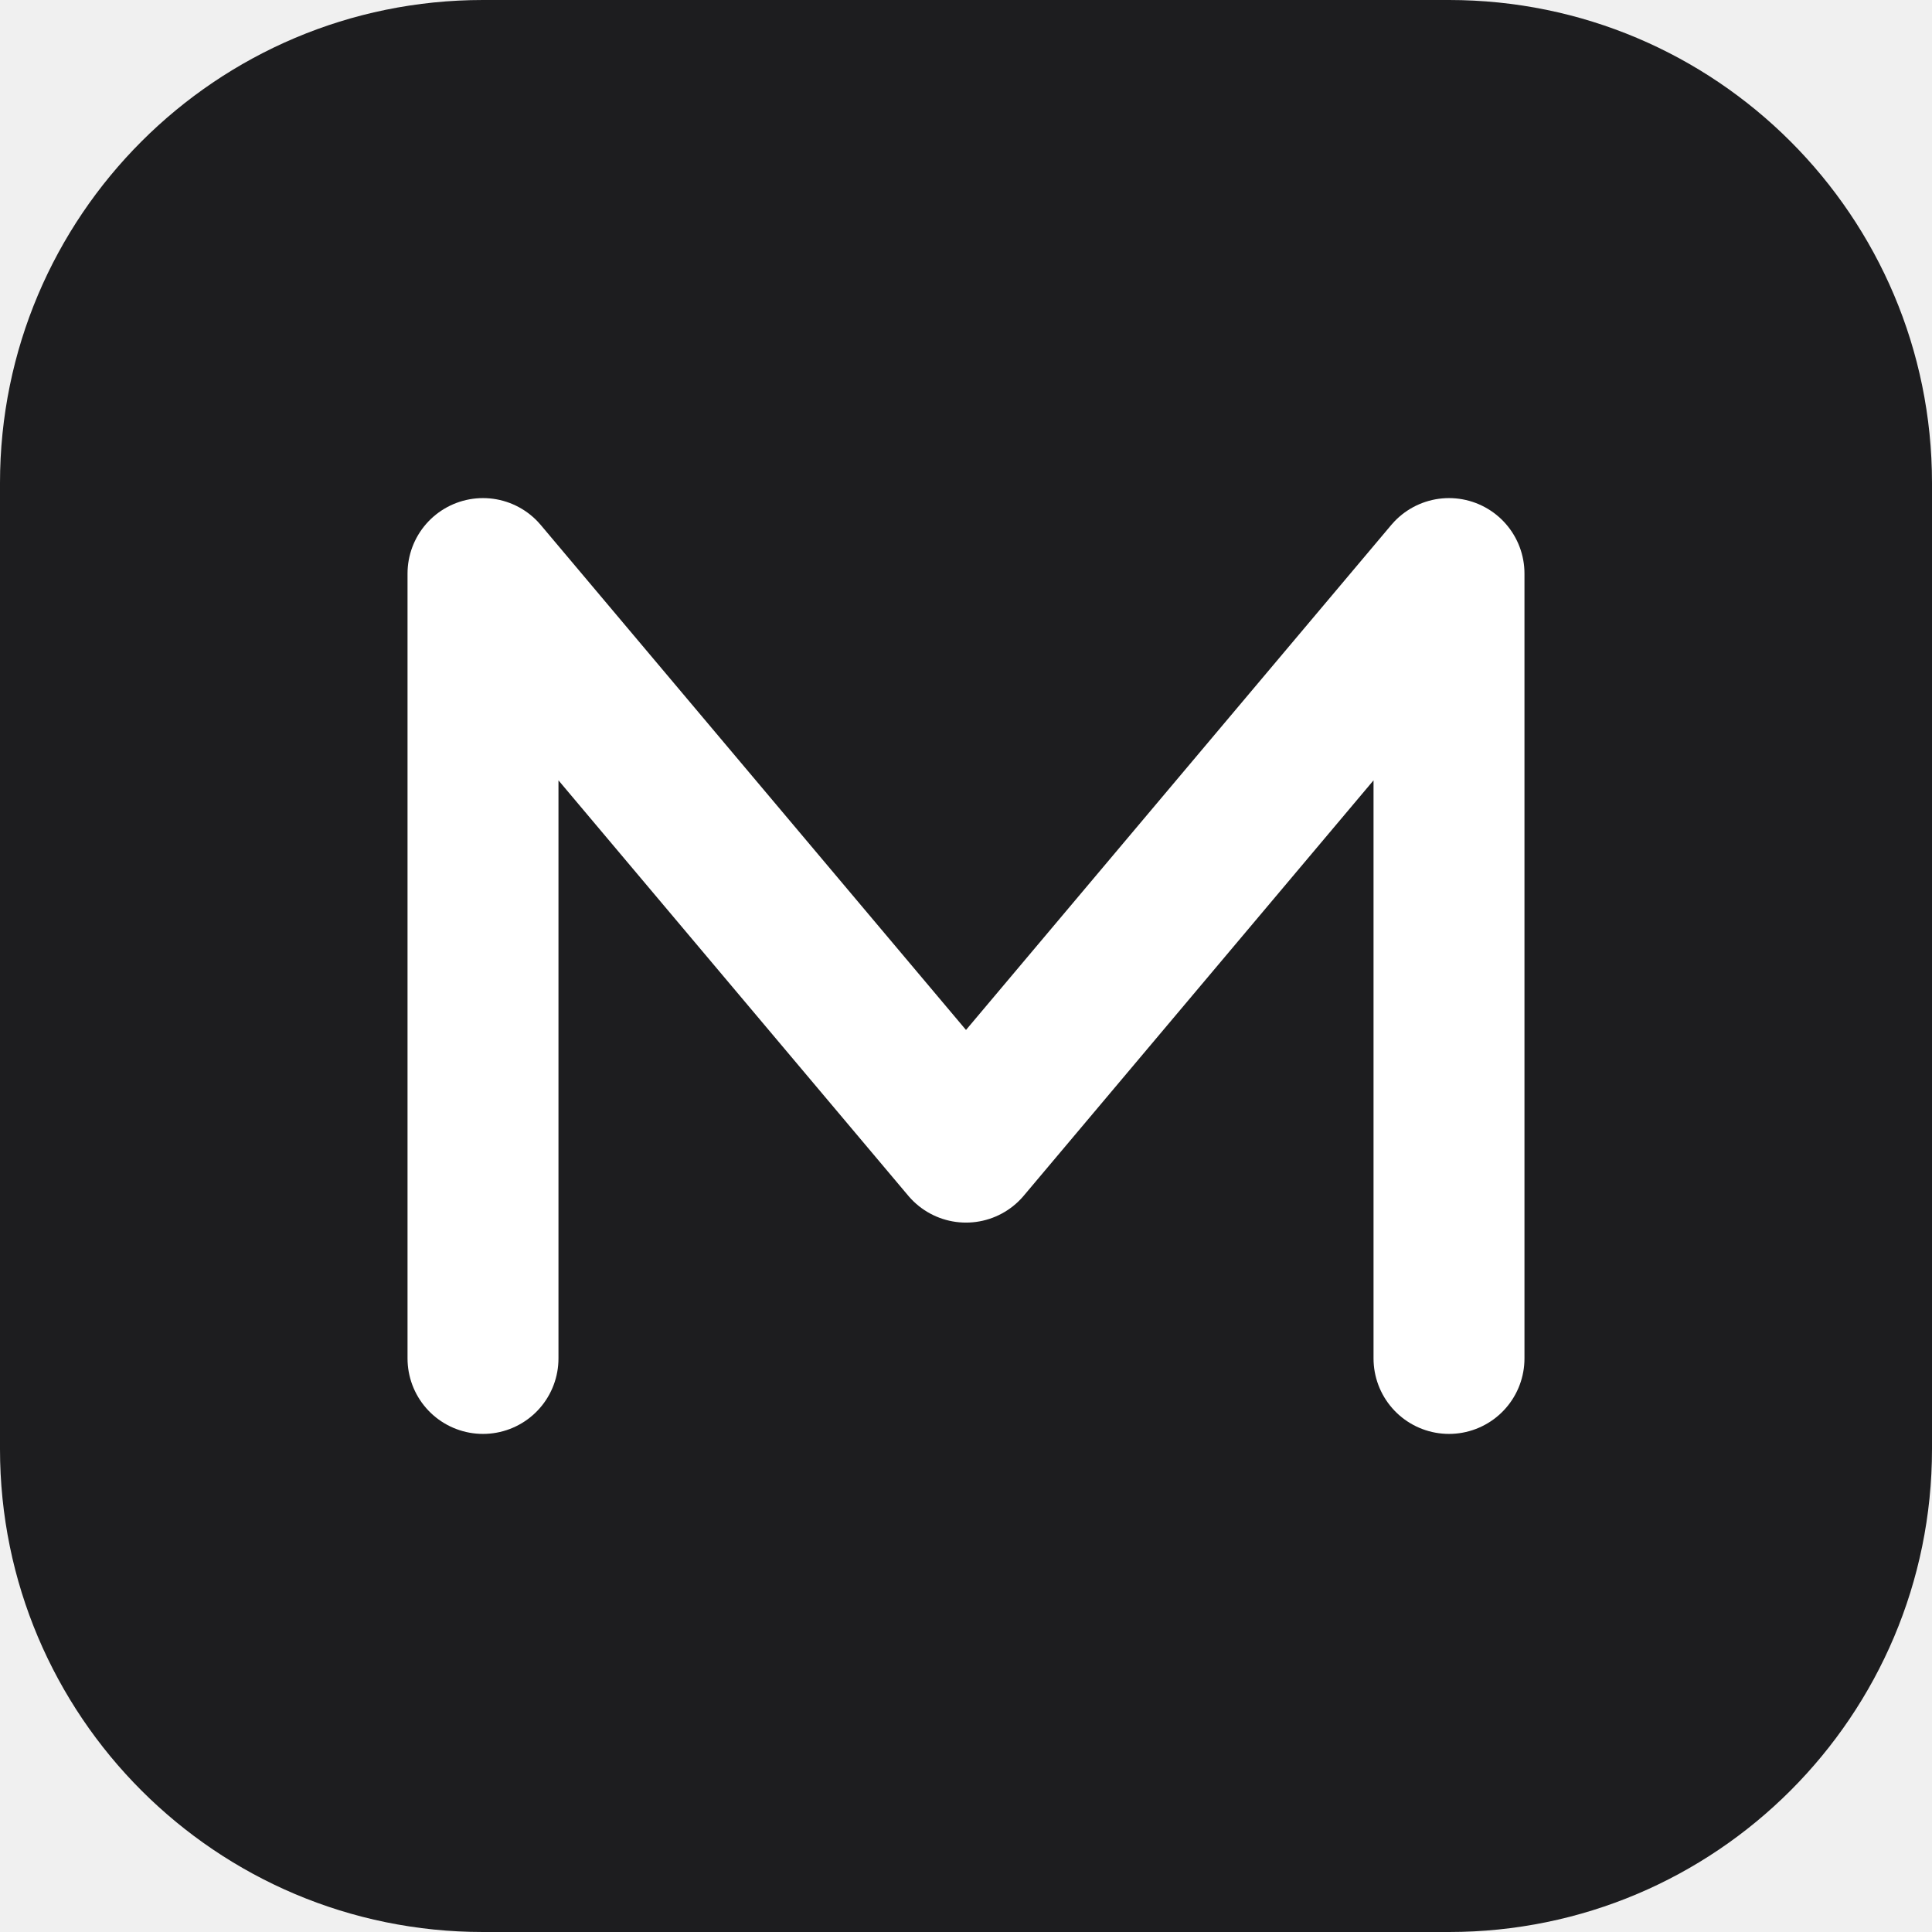
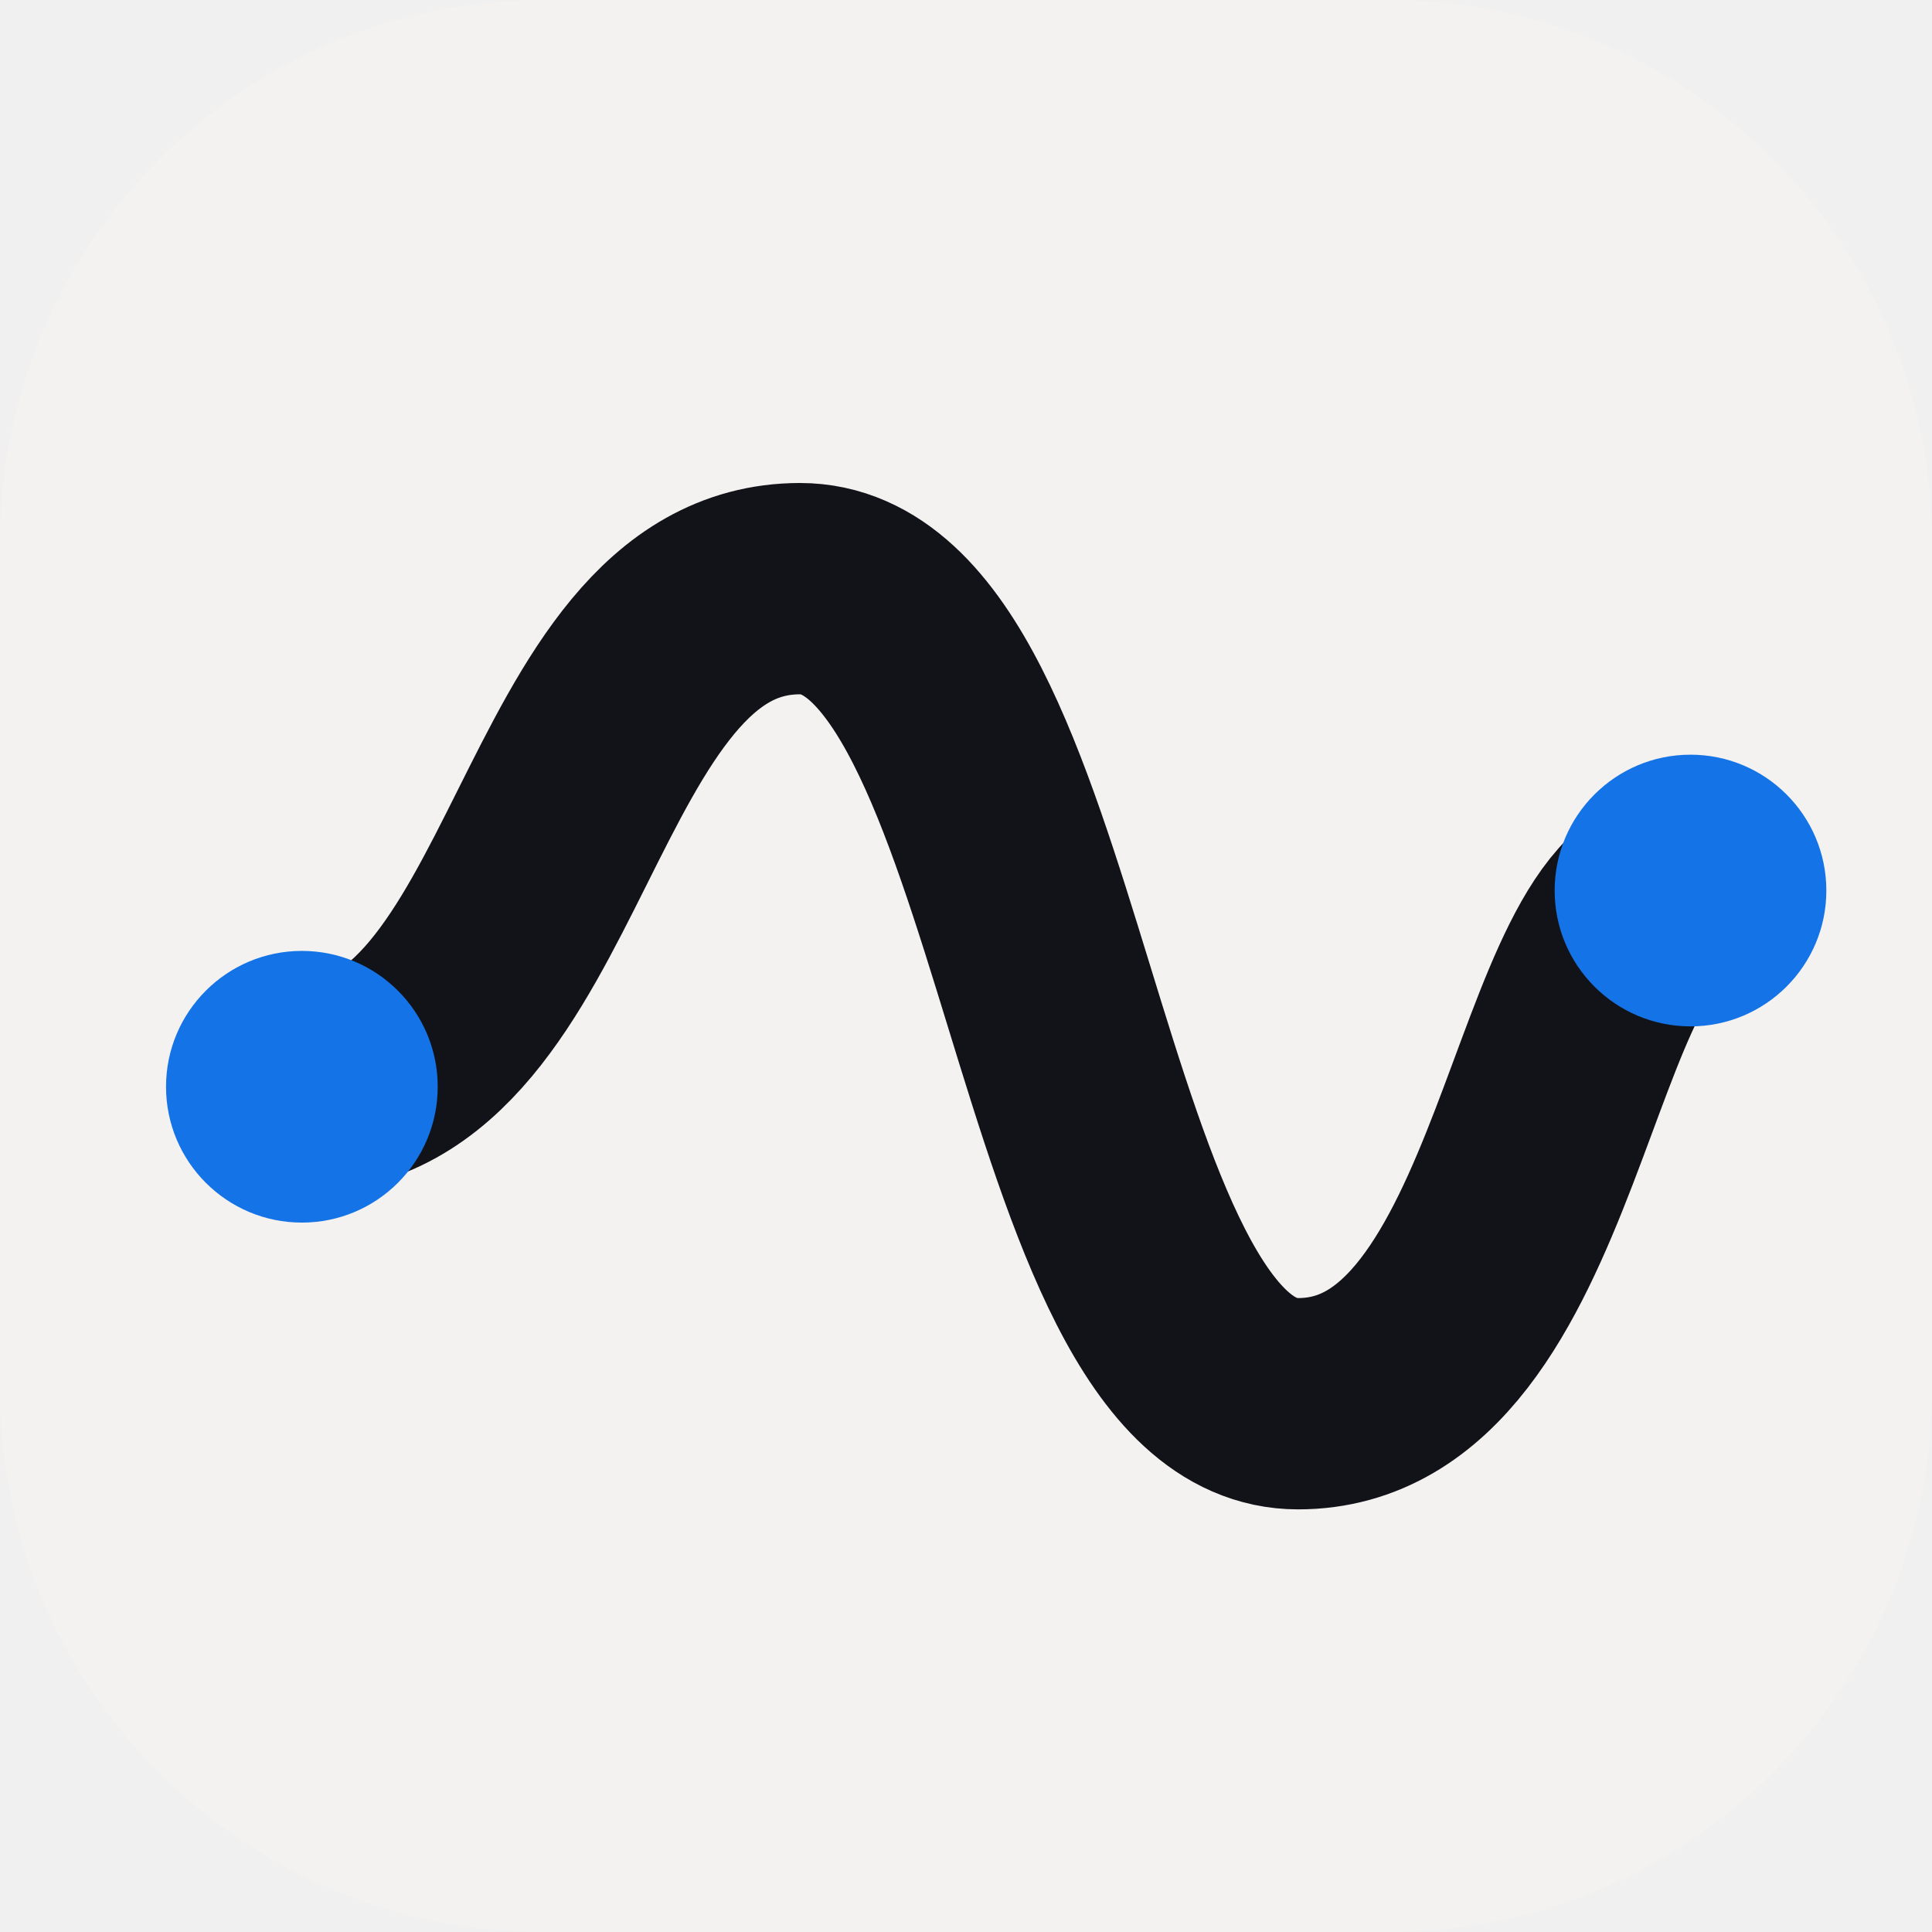
<svg xmlns="http://www.w3.org/2000/svg" viewBox="0 0 64 64" role="img">
-   <rect width="64" height="64" rx="16" fill="#1D1D1F" />
-   <path d="M16 45V19L32 38L48 19V45" fill="none" stroke="#fff" stroke-width="5" stroke-linecap="round" stroke-linejoin="round" />
+   <rect width="64" height="64" rx="18" fill="#f4f2f0" />
+   <path d="M10 36c8.3 0 8.3-16.5 16.5-16.5S34.8 46.5 43 46.5 51.3 29.5 56 29.5" fill="none" stroke="#111318" stroke-width="7" stroke-linecap="round" />
+   <circle cx="10" cy="36" r="4.5" fill="#1473e6" />
+   <circle cx="56" cy="29.5" r="4.5" fill="#1473e6" />
</svg>
